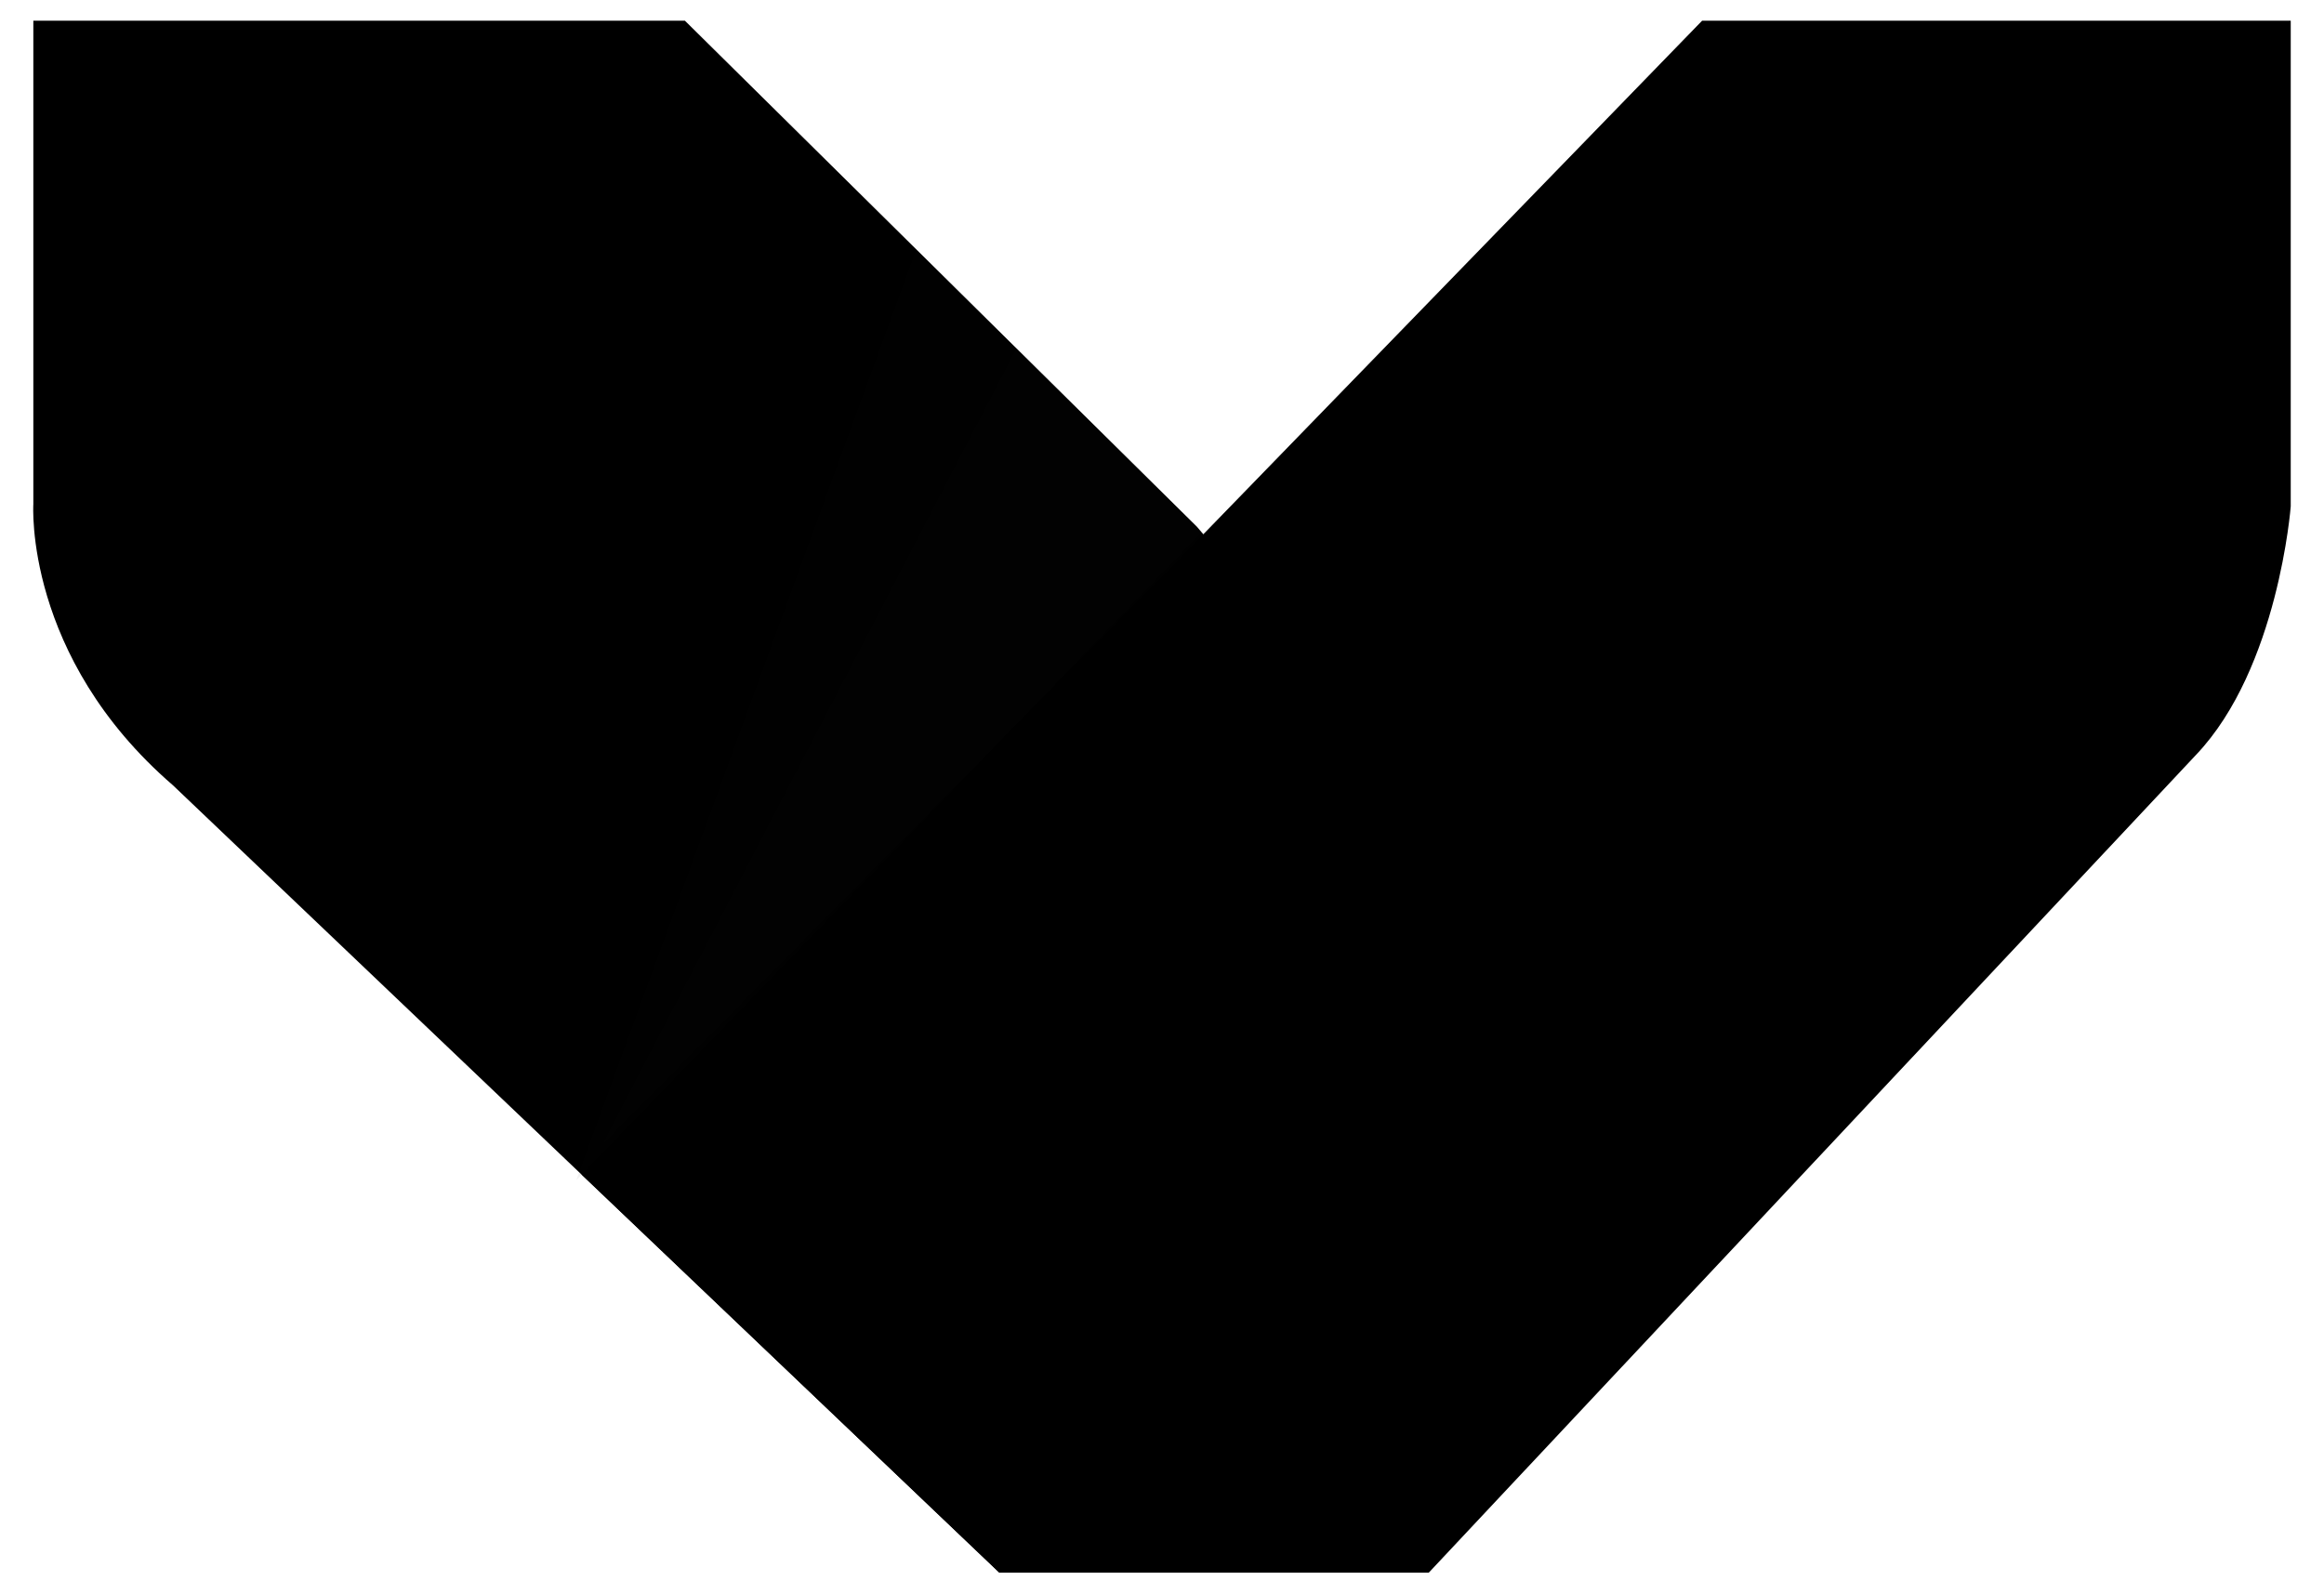
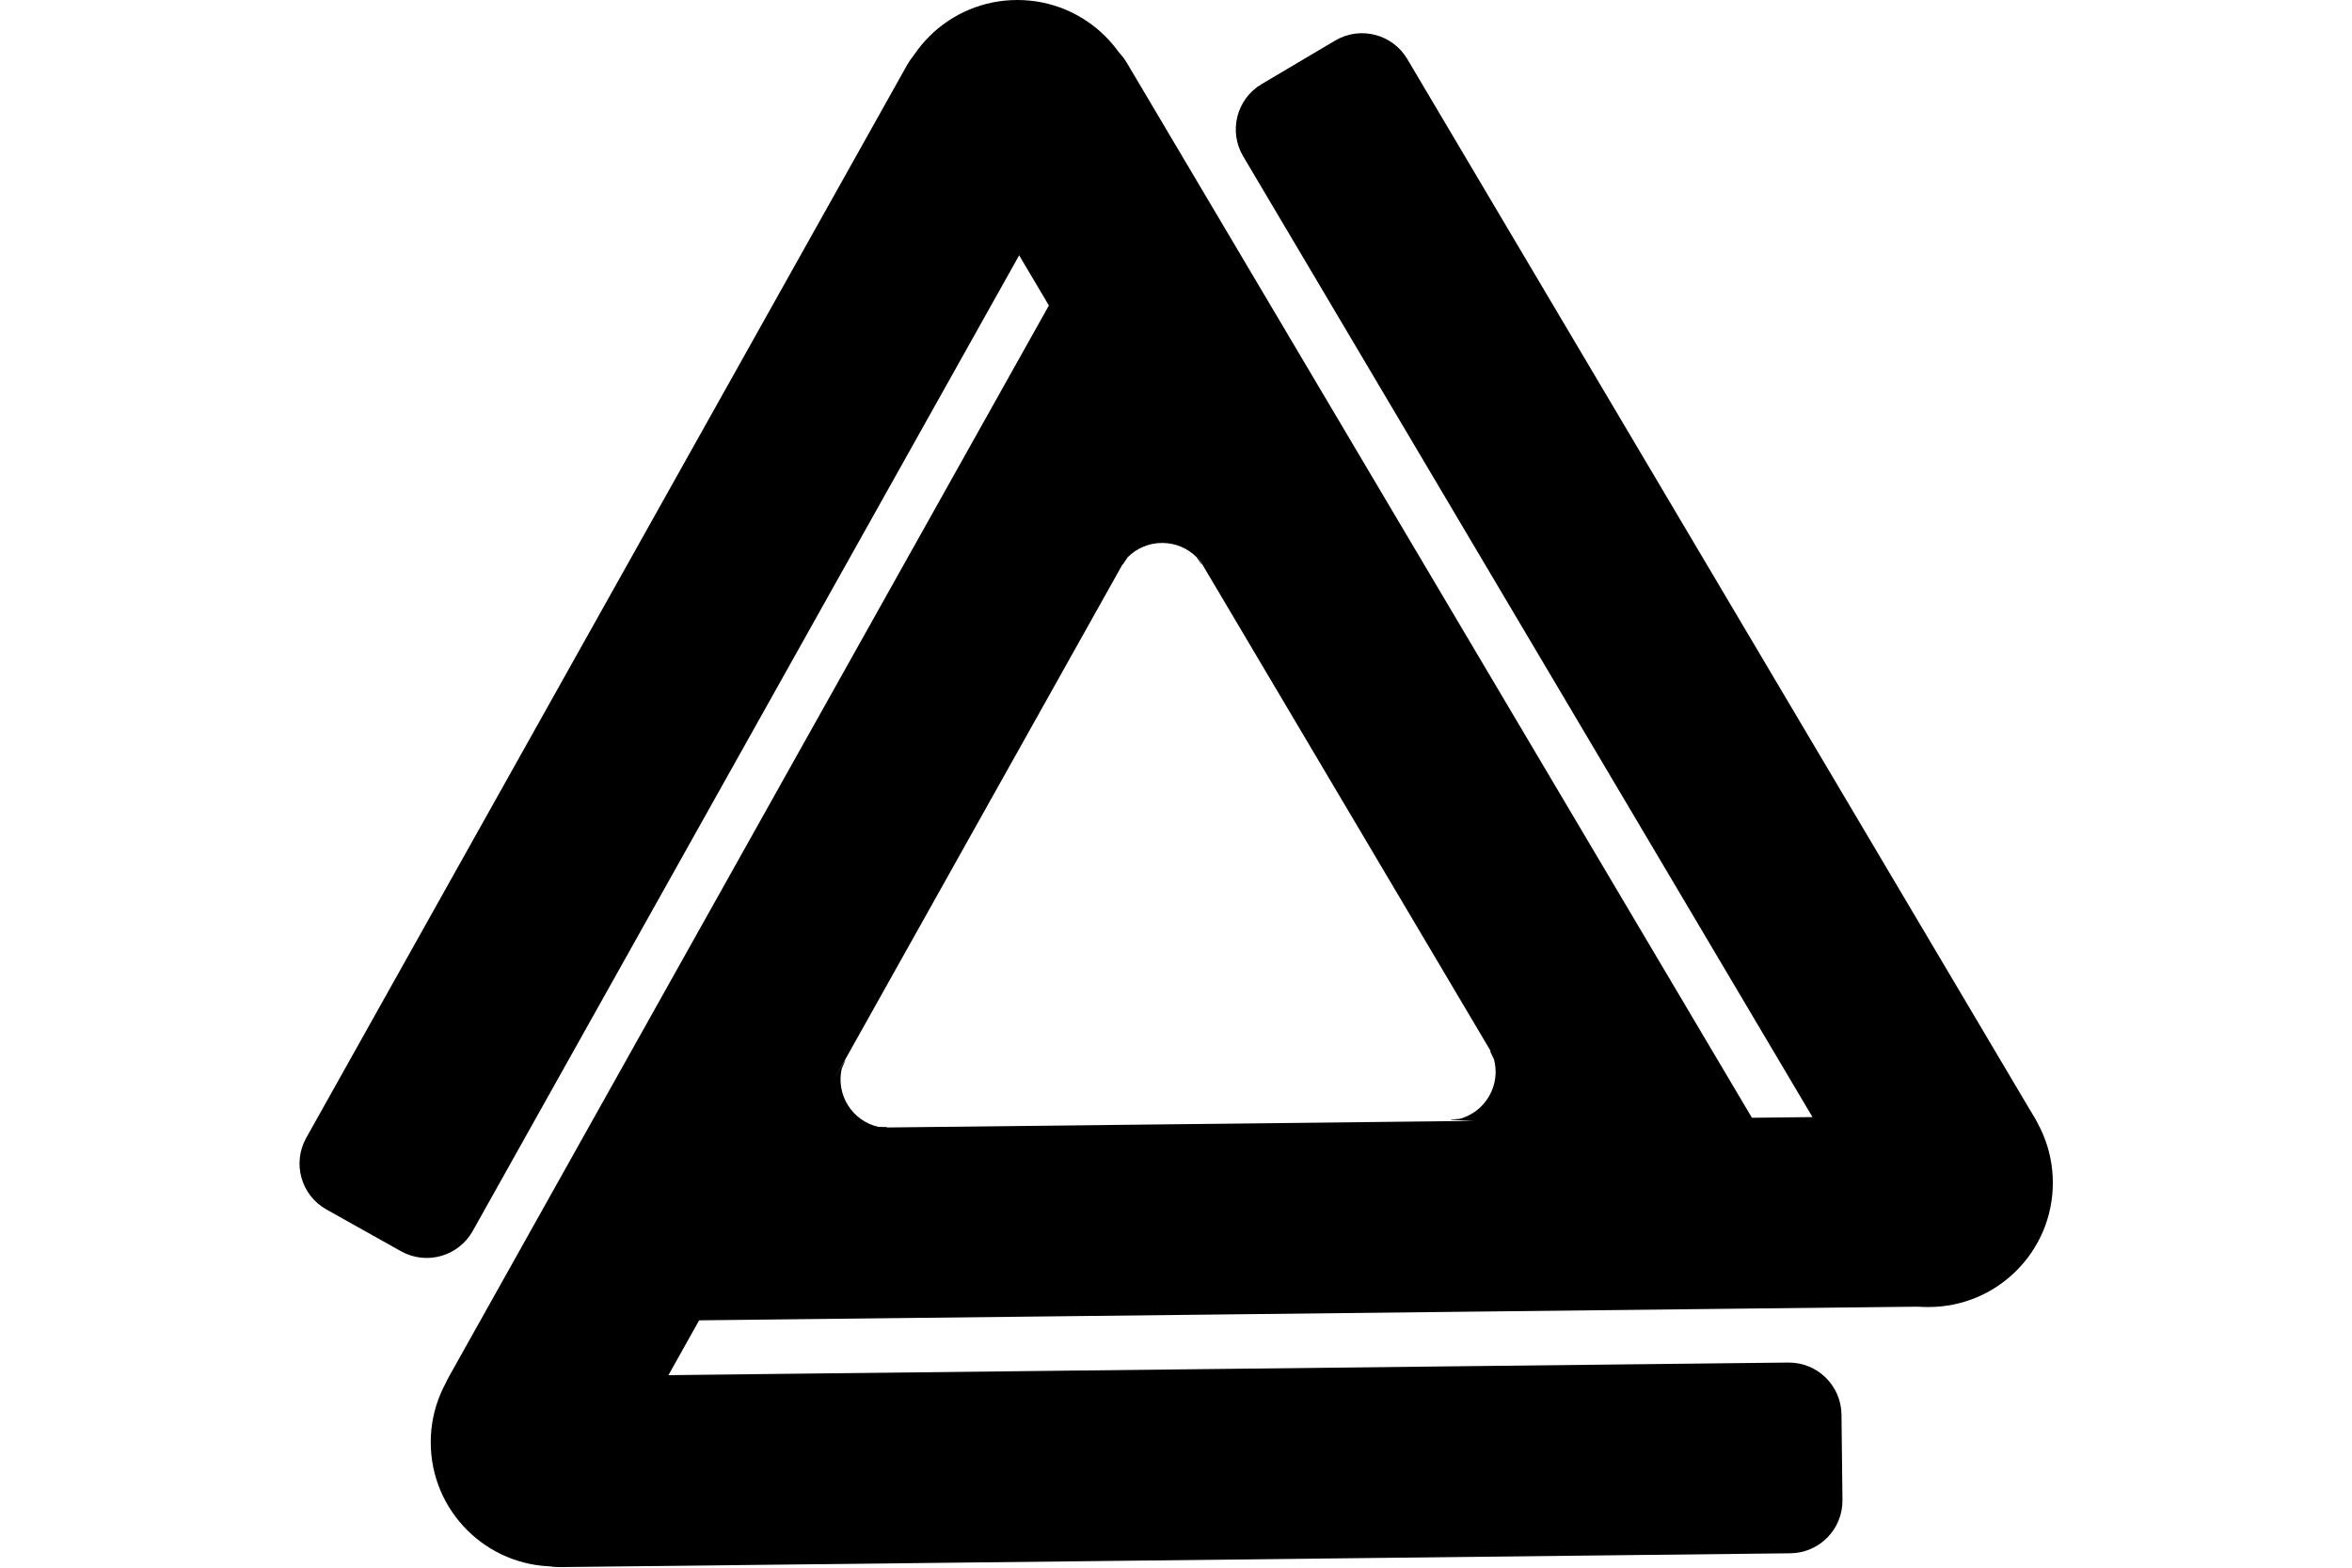
- <svg xmlns="http://www.w3.org/2000/svg" width="35" height="24" viewBox="0 0 34 24" fill="none">
-   <path fill-rule="evenodd" clip-rule="evenodd" d="M0.002 0.312V7.595C0.002 7.595 -0.142 9.888 2.105 11.829L14.547 23.684L21.017 23.601L19.979 10.813L17.526 7.934L9.815 0.312H0.002Z" fill="currentColor" />
-   <path opacity="0.06" fill-rule="evenodd" clip-rule="evenodd" d="M8.18 17.776L13.303 3.752L17.589 8.022L8.18 17.776Z" fill="#161616" />
-   <path opacity="0.06" fill-rule="evenodd" clip-rule="evenodd" d="M8.582 17.225L14.813 5.242L17.621 8.052L8.582 17.225Z" fill="#161616" />
-   <path fill-rule="evenodd" clip-rule="evenodd" d="M8.258 17.691L25.134 0.312H33.999V7.627C33.999 7.627 33.814 10.065 32.574 11.369L21.018 23.688H14.549L8.258 17.691Z" fill="currentColor" />
+ <svg xmlns="http://www.w3.org/2000/svg" width="45" height="30" viewBox="0 0 34 24" fill="none">
+   <g transform="translate(3.57882 0)" fill="currentColor">
+     <g transform="scale(0.0188235)">
+       <g transform="translate(-1664 -431)">
+         <path d="M1832.35 1593.7C1832.08 1570.06 1851.04 1550.67 1874.69 1550.4L2874.84 1539.17C2898.49 1538.91 2917.87 1557.86 2918.14 1581.51L2918.92 1650.99C2919.19 1674.64 2900.23 1694.02 2876.58 1694.29L1876.43 1705.52C1852.78 1705.78 1833.39 1686.83 1833.13 1663.18Z" fill-rule="evenodd" />
+         <path d="M2506.4 463.997C2526.75 451.943 2553.01 458.666 2565.07 479.013L3074.87 1339.56C3086.92 1359.9 3080.2 1386.17 3059.85 1398.22L3000.08 1433.64C2979.73 1445.69 2953.46 1438.97 2941.41 1418.62L2431.6 558.078C2419.55 537.731 2426.27 511.464 2446.62 499.41Z" fill-rule="evenodd" />
+         <path d="M1686.21 1414.69C1665.57 1403.14 1658.21 1377.04 1669.77 1356.41L2158.45 483.693C2170 463.058 2196.1 455.697 2216.73 467.251L2277.35 501.197C2297.99 512.752 2305.35 538.847 2293.8 559.482L1805.12 1432.19C1793.56 1452.83 1767.47 1460.19 1746.83 1448.64Z" fill-rule="evenodd" />
+         <path d="M1802.44 1608.58C1781.81 1597.03 1774.45 1570.94 1786 1550.3L2274.68 677.588C2286.23 656.953 2312.33 649.592 2332.96 661.146L2393.59 695.092C2414.22 706.647 2421.58 732.742 2410.03 753.377L1921.35 1626.09C1909.79 1646.72 1883.7 1654.09 1863.06 1642.53Z" fill-rule="evenodd" />
+         <path d="M2278.29 466.959C2298.63 454.905 2324.9 461.628 2336.96 481.975L2846.76 1342.52C2858.81 1362.87 2852.09 1389.13 2831.74 1401.19L2771.96 1436.6C2751.62 1448.65 2725.35 1441.93 2713.3 1421.58L2203.49 561.04C2191.44 540.693 2198.16 514.426 2218.51 502.372Z" fill-rule="evenodd" />
+         <path d="M1943.58 1393.03C1943.32 1369.38 1962.27 1349.99 1985.92 1349.73L2986.08 1338.5C3009.73 1338.23 3029.11 1357.19 3029.38 1380.84L3030.16 1450.31C3030.42 1473.96 3011.47 1493.35 2987.82 1493.61L1987.66 1504.84C1964.02 1505.11 1944.63 1486.15 1944.36 1462.5Z" fill-rule="evenodd" />
+         <path d="M1771 1604C1771 1548.22 1816.22 1503 1872 1503 1927.78 1503 1973 1548.22 1973 1604 1973 1659.78 1927.78 1705 1872 1705 1816.22 1705 1771 1659.78 1771 1604Z" />
+         <path d="M2147 531.5C2147 475.995 2192.22 431 2248 431 2303.78 431 2349 475.995 2349 531.5 2349 587.005 2303.78 632 2248 632 2192.22 632 2147 587.005 2147 531.5Z" />
+         <path d="M2888 1393C2888 1337.22 2933.22 1292 2989 1292 3044.78 1292 3090 1337.22 3090 1393 3090 1448.78 3044.78 1494 2989 1494 2933.22 1494 2888 1448.78 2888 1393Z" />
+         <path d="M2365.5 825 2398 890 2397.71 890 2393.79 884.188C2386.62 877.014 2376.71 872.577 2365.76 872.577 2354.81 872.577 2344.9 877.014 2337.73 884.188L2333.81 890 2333 890Z" fill-rule="evenodd" />
+         <path d="M2070.06 1355.3 2107.93 1293.33 2108.09 1293.58 2105.24 1299.98C2102.96 1309.86 2104.44 1320.61 2110.24 1329.88 2116.04 1339.16 2125.05 1345.21 2134.93 1347.49L2141.93 1347.73 2142.36 1348.42Z" fill-rule="evenodd" />
+         <path d="M2672.9 1346.09 2600.41 1341.73 2600.55 1341.48 2607.54 1340.99C2617.33 1338.37 2626.12 1332.01 2631.59 1322.54 2637.06 1313.06 2638.18 1302.27 2635.55 1292.48L2632.48 1286.18 2632.89 1285.48Z" fill-rule="evenodd" />
+       </g>
+     </g>
+   </g>
</svg>
